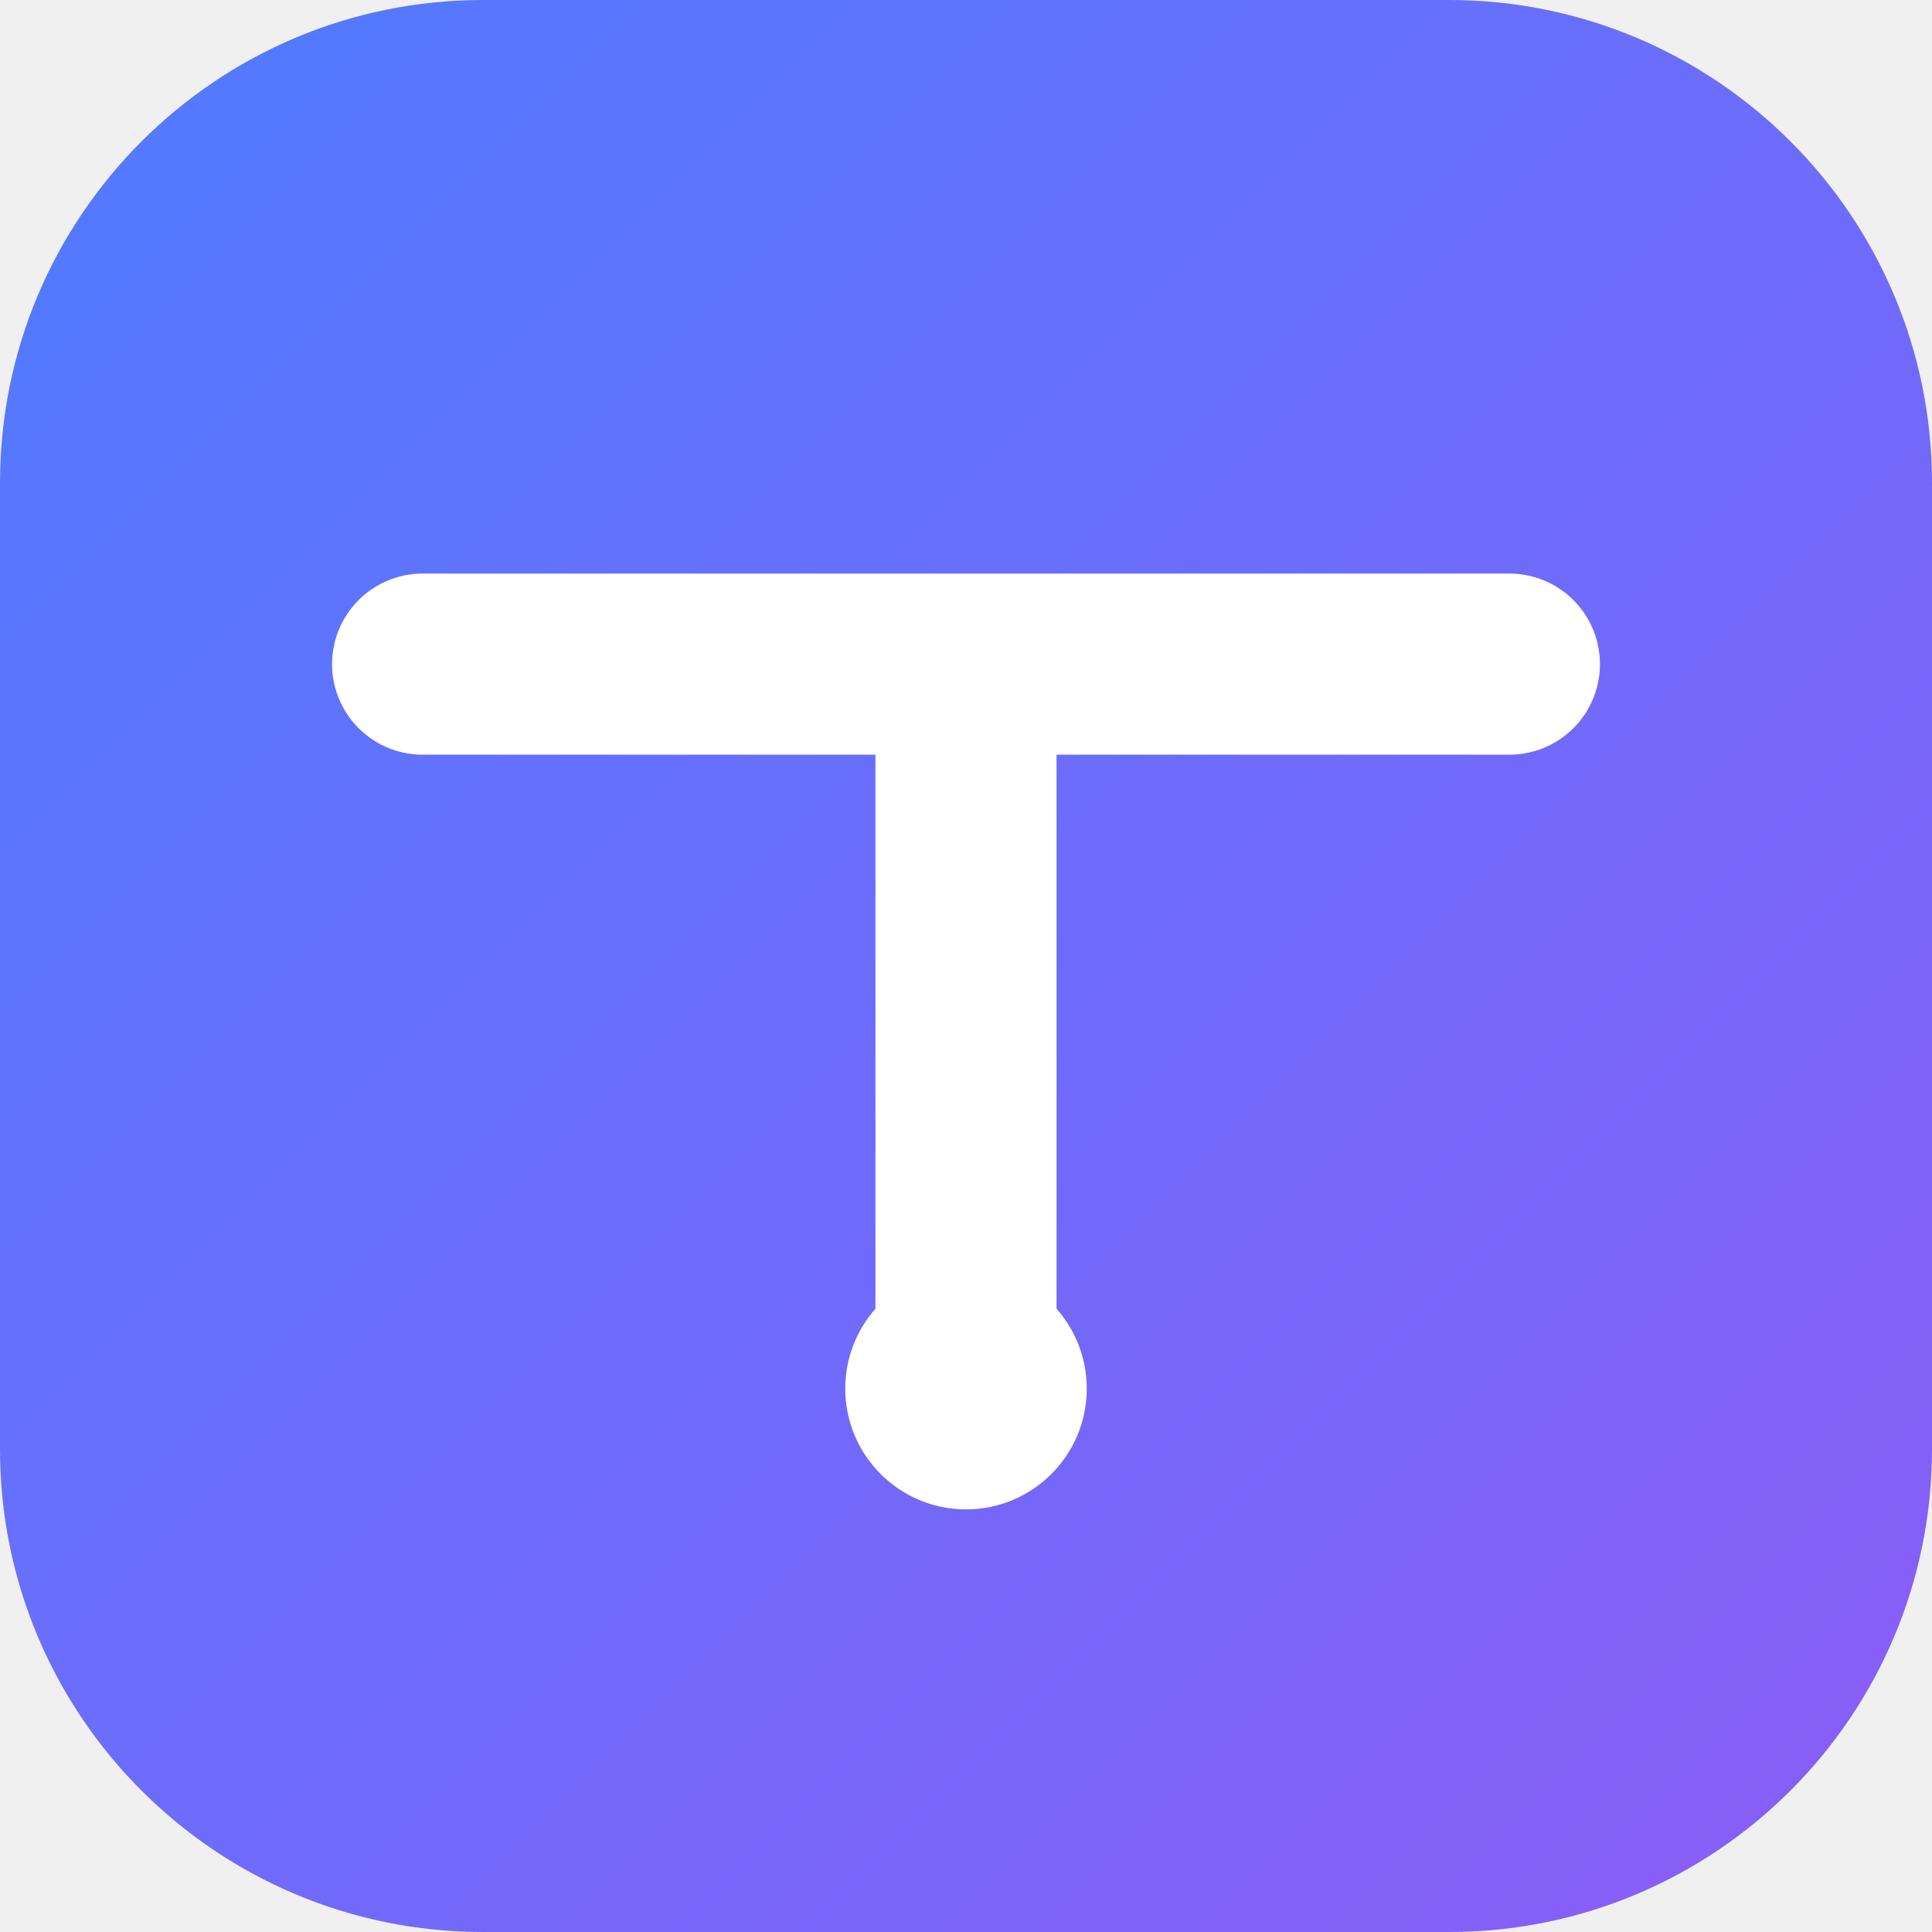
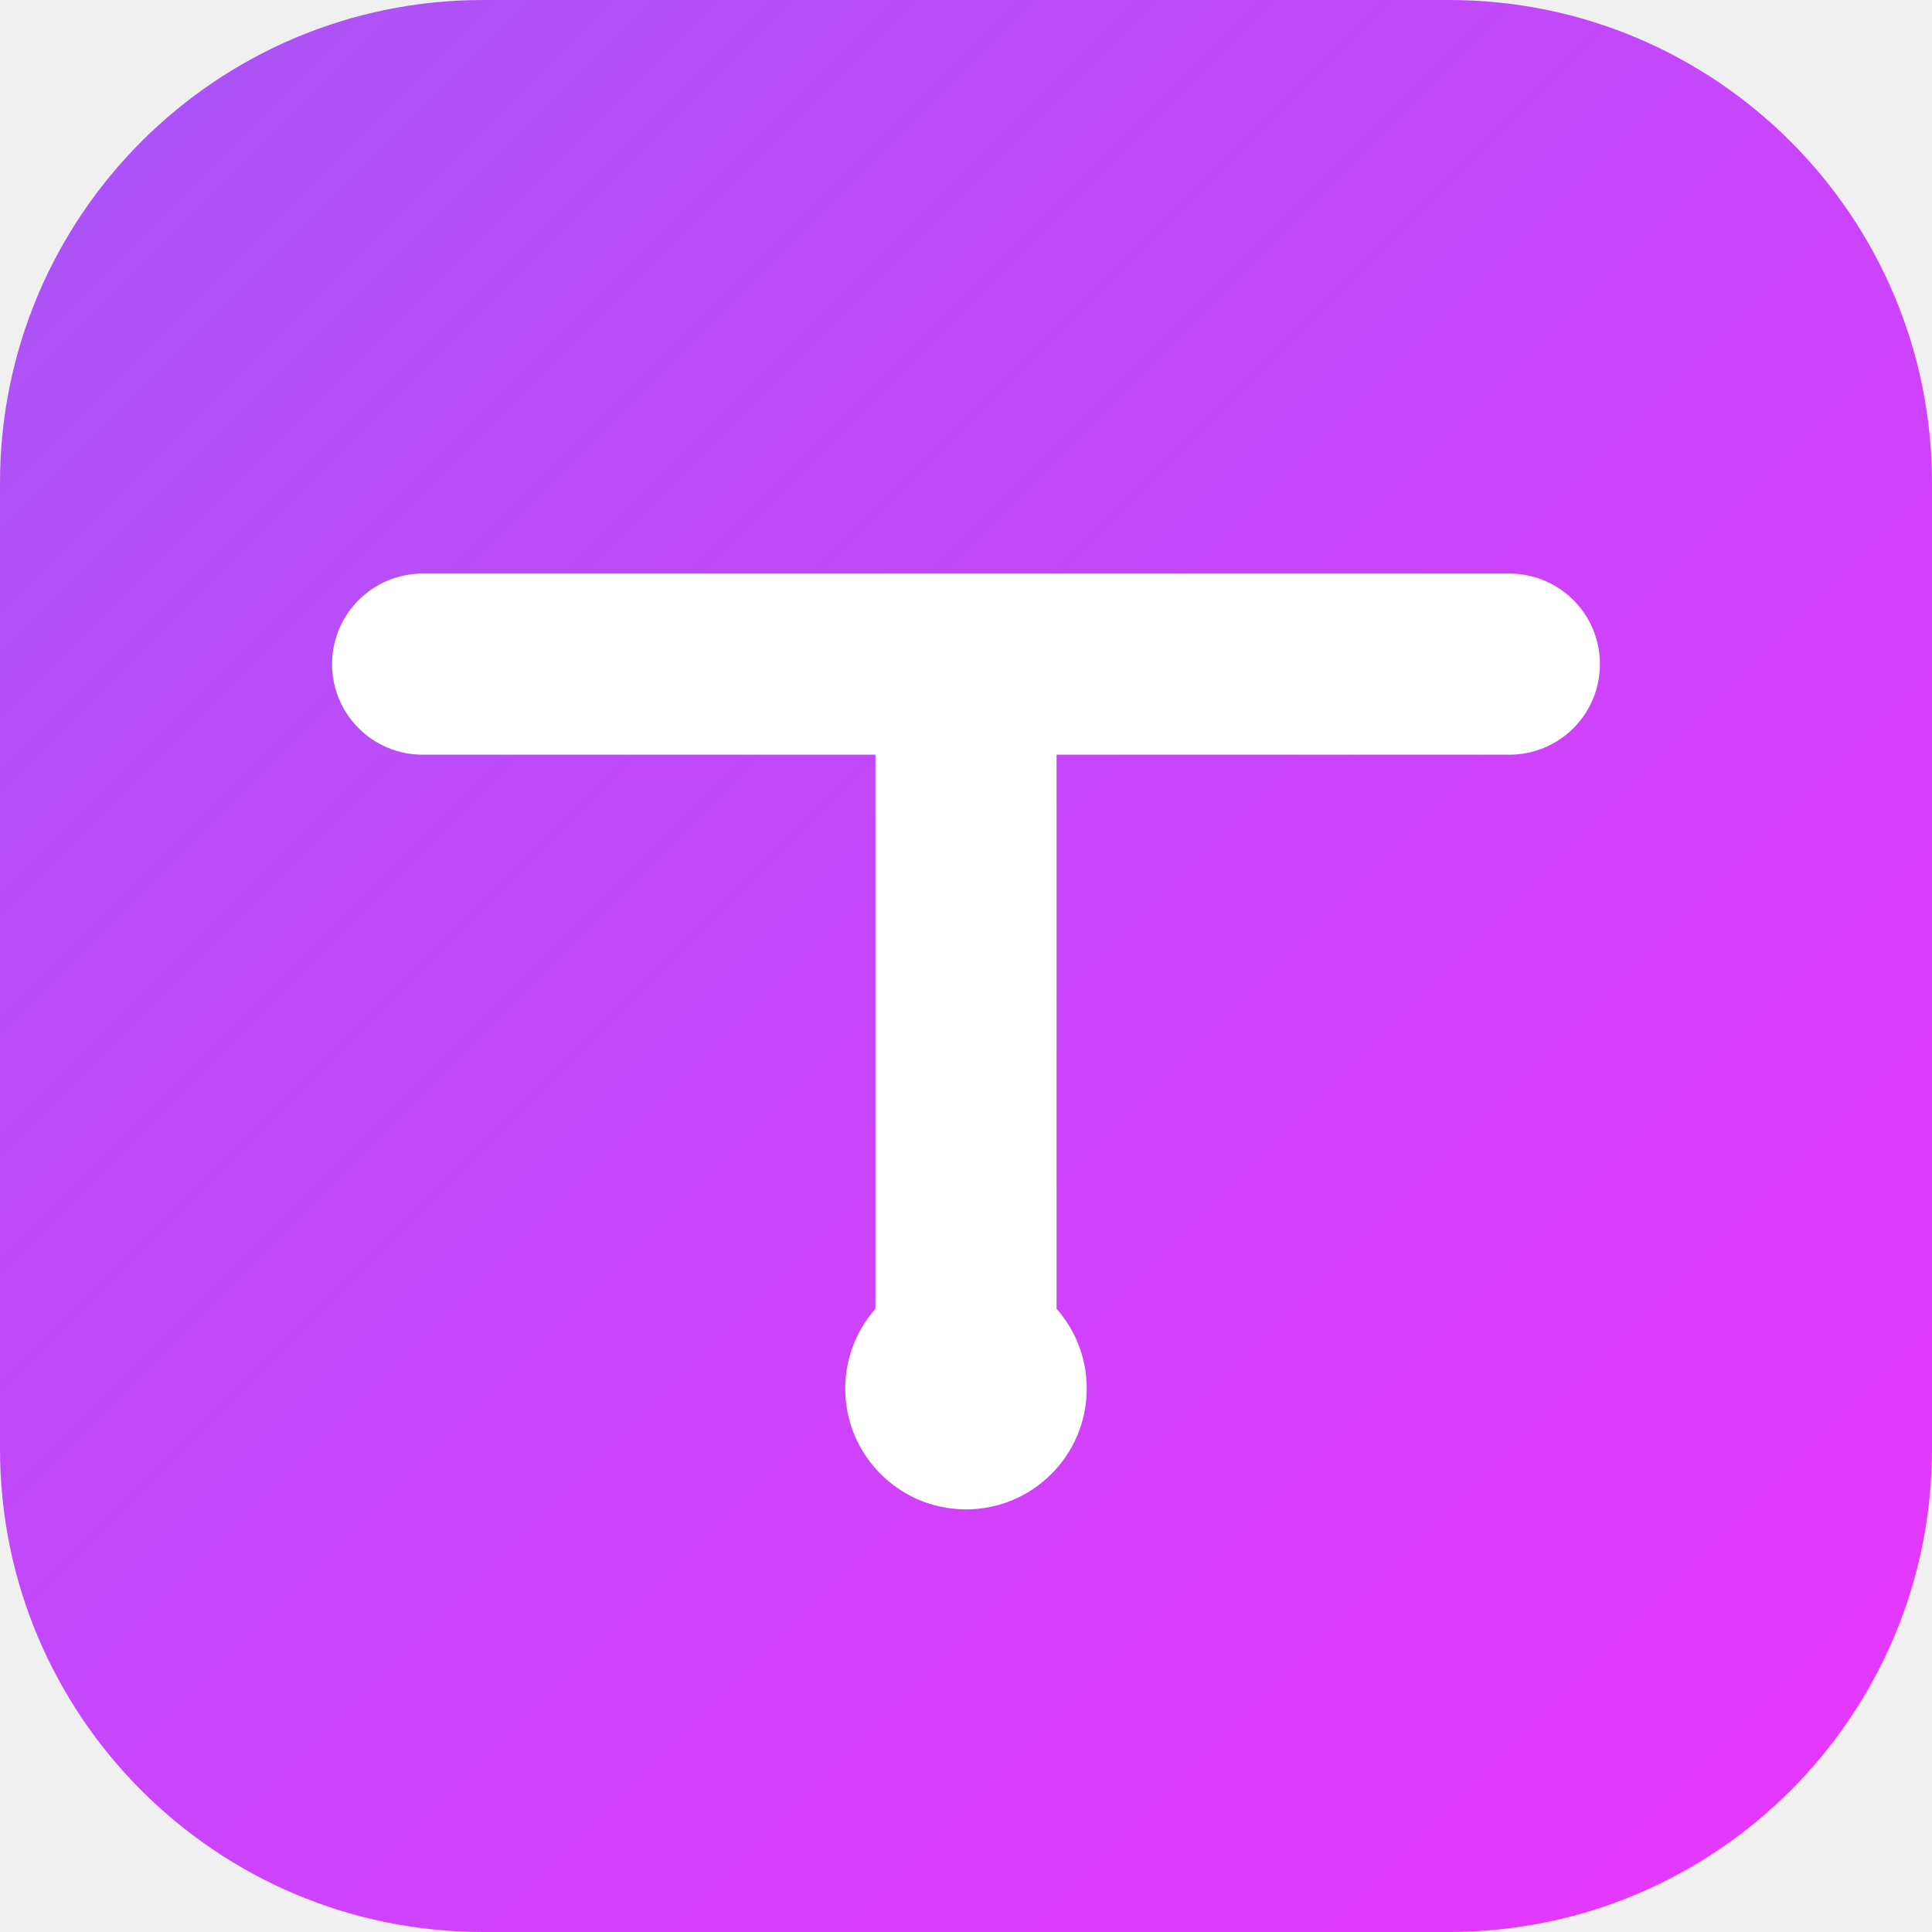
<svg xmlns="http://www.w3.org/2000/svg" viewBox="0 0 64 64">
  <defs>
    <linearGradient id="g" x1="0" y1="0" x2="1" y2="1">
-       <stop offset="0%" stop-color="#4f7cff" />
-       <stop offset="100%" stop-color="#8b5cf6" />
+       <stop offset="0%" stop-color="#a855f7" />
+       <stop offset="100%" stop-color="#e935ff" />
    </linearGradient>
  </defs>
  <rect width="64" height="64" rx="16" fill="url(#g)" />
  <path d="M14 22h36M32 22v24" stroke="#ffffff" stroke-width="6" stroke-linecap="round" />
  <circle cx="32" cy="46" r="4" fill="#ffffff" />
</svg>
